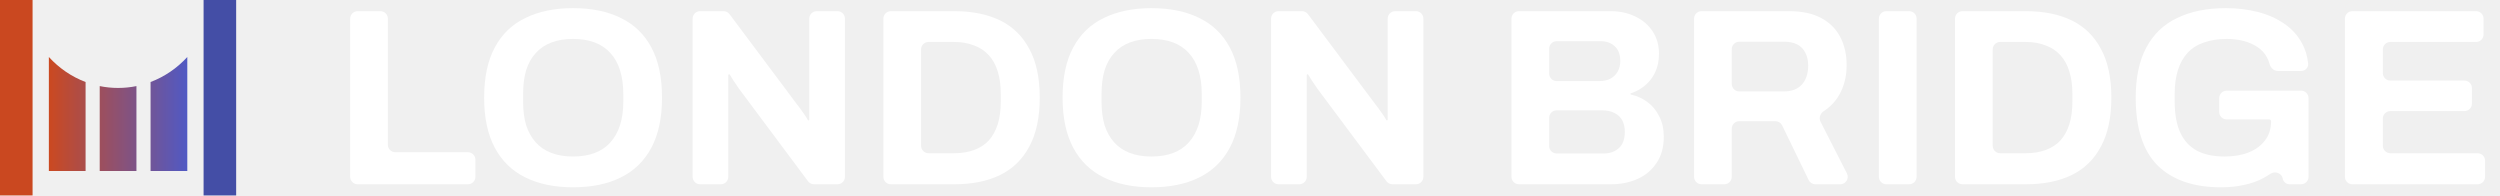
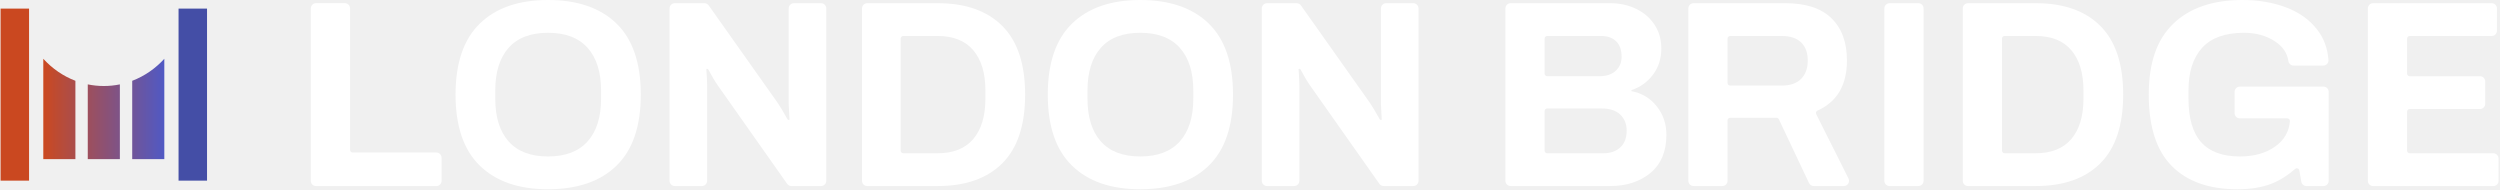
- <svg xmlns="http://www.w3.org/2000/svg" width="307" height="24" viewBox="0 0 307 24" fill="none">
-   <path d="M10.51 10.072C8.785 9.421 7.246 8.36 6 7V21H10.51V10.072Z" fill="url(#paint0_linear_5865_7433)" />
-   <path d="M23 7C21.754 8.36 20.215 9.421 18.49 10.072V21H23V7Z" fill="url(#paint1_linear_5865_7433)" />
-   <path d="M16.755 10.572C16.025 10.721 15.271 10.799 14.5 10.799C13.729 10.799 12.975 10.721 12.245 10.572V21H16.755V10.572Z" fill="url(#paint2_linear_5865_7433)" />
-   <rect width="4" height="24" fill="#CA4820" />
-   <rect x="25" width="4" height="24" fill="#444EA6" />
-   <path d="M43.917 22.628C43.41 22.628 43 22.218 43 21.712V2.288C43 1.782 43.41 1.372 43.917 1.372H46.713C47.219 1.372 47.63 1.782 47.63 2.288V17.776C47.63 18.283 48.04 18.693 48.546 18.693H57.463C57.969 18.693 58.38 19.103 58.38 19.61V21.712C58.38 22.218 57.969 22.628 57.463 22.628H43.917Z" fill="white" />
-   <path d="M70.359 23C68.101 23 66.154 22.597 64.518 21.791C62.881 20.986 61.628 19.767 60.758 18.135C59.888 16.503 59.453 14.458 59.453 12C59.453 9.5 59.888 7.445 60.758 5.834C61.628 4.202 62.881 2.993 64.518 2.208C66.154 1.403 68.101 1 70.359 1C72.658 1 74.616 1.403 76.231 2.208C77.868 2.993 79.121 4.202 79.991 5.834C80.861 7.445 81.296 9.5 81.296 12C81.296 14.458 80.861 16.503 79.991 18.135C79.121 19.767 77.868 20.986 76.231 21.791C74.616 22.597 72.658 23 70.359 23ZM70.359 19.22C71.374 19.22 72.265 19.075 73.031 18.786C73.797 18.497 74.44 18.063 74.957 17.485C75.475 16.906 75.869 16.204 76.138 15.377C76.407 14.53 76.542 13.57 76.542 12.496V11.535C76.542 10.44 76.407 9.469 76.138 8.623C75.869 7.776 75.475 7.073 74.957 6.515C74.44 5.937 73.797 5.503 73.031 5.214C72.265 4.925 71.374 4.78 70.359 4.78C69.365 4.78 68.484 4.925 67.718 5.214C66.952 5.503 66.309 5.937 65.792 6.515C65.274 7.073 64.88 7.776 64.611 8.623C64.362 9.469 64.238 10.44 64.238 11.535V12.496C64.238 13.57 64.362 14.53 64.611 15.377C64.88 16.204 65.274 16.906 65.792 17.485C66.309 18.063 66.952 18.497 67.718 18.786C68.484 19.075 69.365 19.22 70.359 19.22Z" fill="white" />
-   <path d="M85.971 22.628C85.465 22.628 85.055 22.218 85.055 21.712V2.288C85.055 1.782 85.465 1.372 85.971 1.372H88.852C89.141 1.372 89.413 1.508 89.586 1.739L97.887 12.837C98.011 12.981 98.166 13.188 98.353 13.456C98.539 13.704 98.715 13.952 98.881 14.2C99.026 14.417 99.131 14.595 99.197 14.733C99.213 14.766 99.247 14.789 99.284 14.789C99.336 14.789 99.378 14.747 99.378 14.695C99.378 14.377 99.378 14.067 99.378 13.766C99.378 13.415 99.378 13.105 99.378 12.837V2.288C99.378 1.782 99.788 1.372 100.295 1.372H102.842C103.349 1.372 103.759 1.782 103.759 2.288V21.712C103.759 22.218 103.349 22.628 102.842 22.628H99.962C99.673 22.628 99.4 22.492 99.227 22.26L90.74 10.884C90.533 10.595 90.316 10.275 90.088 9.924C89.88 9.603 89.723 9.351 89.619 9.168C89.601 9.138 89.569 9.118 89.533 9.118C89.479 9.118 89.435 9.162 89.435 9.216C89.435 9.493 89.435 9.771 89.435 10.048C89.435 10.337 89.435 10.616 89.435 10.884V21.712C89.435 22.218 89.025 22.628 88.519 22.628H85.971Z" fill="white" />
-   <path d="M109.395 22.628C108.889 22.628 108.479 22.218 108.479 21.712V2.288C108.479 1.782 108.889 1.372 109.395 1.372H117.178C119.395 1.372 121.28 1.754 122.833 2.518C124.387 3.283 125.578 4.45 126.406 6.02C127.256 7.569 127.68 9.562 127.68 12C127.68 14.417 127.256 16.41 126.406 17.98C125.578 19.55 124.387 20.717 122.833 21.482C121.28 22.246 119.395 22.628 117.178 22.628H109.395ZM113.108 17.9C113.108 18.407 113.519 18.817 114.025 18.817H117.147C118.08 18.817 118.908 18.683 119.633 18.414C120.358 18.145 120.959 17.753 121.435 17.237C121.912 16.7 122.274 16.038 122.523 15.254C122.771 14.448 122.895 13.518 122.895 12.465V11.535C122.895 10.482 122.771 9.562 122.523 8.777C122.274 7.972 121.912 7.311 121.435 6.794C120.959 6.257 120.358 5.854 119.633 5.586C118.908 5.297 118.08 5.152 117.147 5.152H114.025C113.519 5.152 113.108 5.563 113.108 6.069V17.9Z" fill="white" />
-   <path d="M141.39 23C139.133 23 137.186 22.597 135.549 21.791C133.913 20.986 132.66 19.767 131.79 18.135C130.92 16.503 130.485 14.458 130.485 12C130.485 9.5 130.92 7.445 131.79 5.834C132.66 4.202 133.913 2.993 135.549 2.208C137.186 1.403 139.133 1 141.39 1C143.69 1 145.647 1.403 147.263 2.208C148.899 2.993 150.152 4.202 151.022 5.834C151.892 7.445 152.327 9.5 152.327 12C152.327 14.458 151.892 16.503 151.022 18.135C150.152 19.767 148.899 20.986 147.263 21.791C145.647 22.597 143.69 23 141.39 23ZM141.39 19.22C142.405 19.22 143.296 19.075 144.063 18.786C144.829 18.497 145.471 18.063 145.989 17.485C146.507 16.906 146.9 16.204 147.17 15.377C147.439 14.53 147.573 13.57 147.573 12.496V11.535C147.573 10.44 147.439 9.469 147.17 8.623C146.9 7.776 146.507 7.073 145.989 6.515C145.471 5.937 144.829 5.503 144.063 5.214C143.296 4.925 142.405 4.78 141.39 4.78C140.396 4.78 139.516 4.925 138.749 5.214C137.983 5.503 137.341 5.937 136.823 6.515C136.305 7.073 135.912 7.776 135.642 8.623C135.394 9.469 135.27 10.44 135.27 11.535V12.496C135.27 13.57 135.394 14.53 135.642 15.377C135.912 16.204 136.305 16.906 136.823 17.485C137.341 18.063 137.983 18.497 138.749 18.786C139.516 19.075 140.396 19.22 141.39 19.22Z" fill="white" />
-   <path d="M157.003 22.628C156.496 22.628 156.086 22.218 156.086 21.712V2.288C156.086 1.782 156.496 1.372 157.003 1.372H159.883C160.172 1.372 160.444 1.508 160.617 1.739L168.918 12.837C169.042 12.981 169.198 13.188 169.384 13.456C169.57 13.704 169.747 13.952 169.912 14.2C170.057 14.417 170.163 14.595 170.228 14.733C170.245 14.766 170.278 14.789 170.316 14.789C170.367 14.789 170.409 14.747 170.409 14.695C170.409 14.377 170.409 14.067 170.409 13.766C170.409 13.415 170.409 13.105 170.409 12.837V2.288C170.409 1.782 170.82 1.372 171.326 1.372H173.874C174.38 1.372 174.79 1.782 174.79 2.288V21.712C174.79 22.218 174.38 22.628 173.874 22.628H170.993C170.704 22.628 170.432 22.492 170.259 22.26L161.772 10.884C161.565 10.595 161.347 10.275 161.119 9.924C160.911 9.603 160.755 9.351 160.65 9.168C160.633 9.138 160.6 9.118 160.565 9.118C160.511 9.118 160.467 9.162 160.467 9.216C160.467 9.493 160.467 9.771 160.467 10.048C160.467 10.337 160.467 10.616 160.467 10.884V21.712C160.467 22.218 160.056 22.628 159.55 22.628H157.003Z" fill="white" />
-   <path d="M186.526 22.628C186.019 22.628 185.609 22.218 185.609 21.712V2.288C185.609 1.782 186.019 1.372 186.526 1.372H197.789C198.907 1.372 199.912 1.589 200.802 2.023C201.714 2.456 202.428 3.066 202.946 3.851C203.464 4.636 203.723 5.555 203.723 6.608C203.723 7.455 203.568 8.209 203.257 8.87C202.946 9.531 202.522 10.079 201.983 10.513C201.48 10.934 200.908 11.248 200.268 11.455C200.235 11.466 200.212 11.497 200.212 11.532C200.212 11.57 200.239 11.603 200.276 11.611C201.037 11.779 201.709 12.085 202.294 12.527C202.915 12.981 203.402 13.57 203.754 14.293C204.127 14.995 204.313 15.832 204.313 16.803C204.313 18.084 204.013 19.158 203.412 20.025C202.832 20.893 202.056 21.544 201.082 21.977C200.109 22.411 199.021 22.628 197.82 22.628H186.526ZM190.238 17.931C190.238 18.438 190.649 18.848 191.155 18.848H196.919C197.685 18.848 198.306 18.631 198.783 18.197C199.28 17.763 199.529 17.092 199.529 16.183C199.529 15.646 199.425 15.181 199.218 14.789C199.011 14.396 198.7 14.097 198.286 13.89C197.871 13.663 197.343 13.549 196.701 13.549H191.155C190.649 13.549 190.238 13.96 190.238 14.466V17.931ZM190.238 9.038C190.238 9.545 190.649 9.955 191.155 9.955H196.39C196.95 9.955 197.416 9.852 197.789 9.645C198.182 9.418 198.472 9.129 198.659 8.777C198.866 8.406 198.969 7.982 198.969 7.507C198.969 6.701 198.741 6.092 198.286 5.679C197.851 5.266 197.271 5.059 196.546 5.059H191.155C190.649 5.059 190.238 5.47 190.238 5.976V9.038Z" fill="white" />
-   <path d="M208.949 22.628C208.442 22.628 208.032 22.218 208.032 21.712V2.288C208.032 1.782 208.442 1.372 208.949 1.372H219.714C221.289 1.372 222.594 1.651 223.629 2.208C224.686 2.766 225.473 3.551 225.991 4.563C226.509 5.555 226.767 6.701 226.767 8.003C226.767 9.387 226.457 10.616 225.835 11.69C225.368 12.483 224.742 13.135 223.957 13.647C223.524 13.93 223.327 14.488 223.562 14.949L226.801 21.295C227.113 21.905 226.67 22.628 225.985 22.628H222.929C222.578 22.628 222.258 22.428 222.105 22.112L218.847 15.398C218.693 15.082 218.373 14.882 218.022 14.882H213.578C213.072 14.882 212.661 15.292 212.661 15.798V21.712C212.661 22.218 212.251 22.628 211.745 22.628H208.949ZM212.661 10.309C212.661 10.815 213.072 11.225 213.578 11.225H219.093C220.025 11.225 220.75 10.947 221.268 10.389C221.786 9.81 222.045 9.036 222.045 8.065C222.045 7.445 221.931 6.918 221.703 6.485C221.475 6.03 221.144 5.689 220.709 5.462C220.274 5.235 219.735 5.121 219.093 5.121H213.578C213.072 5.121 212.661 5.532 212.661 6.038V10.309Z" fill="white" />
-   <path d="M231.645 22.628C231.138 22.628 230.728 22.218 230.728 21.712V2.288C230.728 1.782 231.138 1.372 231.645 1.372H234.441C234.947 1.372 235.357 1.782 235.357 2.288V21.712C235.357 22.218 234.947 22.628 234.441 22.628H231.645Z" fill="white" />
-   <path d="M240.99 22.628C240.484 22.628 240.073 22.218 240.073 21.712V2.288C240.073 1.782 240.484 1.372 240.99 1.372H248.773C250.99 1.372 252.874 1.754 254.428 2.518C255.982 3.283 257.173 4.45 258.001 6.02C258.85 7.569 259.275 9.562 259.275 12C259.275 14.417 258.85 16.41 258.001 17.98C257.173 19.55 255.982 20.717 254.428 21.482C252.874 22.246 250.99 22.628 248.773 22.628H240.99ZM244.703 17.9C244.703 18.407 245.113 18.817 245.62 18.817H248.742C249.674 18.817 250.503 18.683 251.228 18.414C251.953 18.145 252.553 17.753 253.03 17.237C253.506 16.7 253.869 16.038 254.117 15.254C254.366 14.448 254.49 13.518 254.49 12.465V11.535C254.49 10.482 254.366 9.562 254.117 8.777C253.869 7.972 253.506 7.311 253.03 6.794C252.553 6.257 251.953 5.854 251.228 5.586C250.503 5.297 249.674 5.152 248.742 5.152H245.62C245.113 5.152 244.703 5.563 244.703 6.069V17.9Z" fill="white" />
-   <path d="M272.737 23C269.381 23 266.792 22.112 264.969 20.335C263.167 18.538 262.266 15.76 262.266 12C262.266 9.5 262.701 7.445 263.571 5.834C264.441 4.202 265.704 2.993 267.361 2.208C269.018 1.403 271.007 1 273.327 1C274.715 1 276.02 1.155 277.242 1.465C278.464 1.775 279.541 2.25 280.473 2.89C281.426 3.531 282.161 4.336 282.679 5.307C283.089 6.03 283.343 6.861 283.441 7.8C283.493 8.304 283.077 8.715 282.57 8.715H279.712C279.206 8.715 278.812 8.298 278.686 7.808C278.614 7.524 278.505 7.259 278.36 7.011C278.091 6.515 277.708 6.102 277.211 5.772C276.714 5.441 276.144 5.193 275.502 5.028C274.86 4.863 274.187 4.78 273.482 4.78C272.405 4.78 271.463 4.925 270.655 5.214C269.847 5.483 269.174 5.906 268.635 6.485C268.117 7.042 267.724 7.745 267.455 8.592C267.185 9.438 267.051 10.42 267.051 11.535V12.465C267.051 14.014 267.278 15.284 267.734 16.276C268.19 17.268 268.873 18.011 269.785 18.507C270.696 18.982 271.825 19.22 273.172 19.22C274.29 19.22 275.274 19.055 276.123 18.724C276.993 18.373 277.666 17.877 278.143 17.237C278.64 16.596 278.889 15.811 278.889 14.882C278.889 14.762 278.791 14.665 278.672 14.665H273.436C272.929 14.665 272.519 14.254 272.519 13.748V12.049C272.519 11.543 272.929 11.132 273.436 11.132H282.57C283.077 11.132 283.487 11.543 283.487 12.049V21.712C283.487 22.218 283.077 22.628 282.57 22.628H281.161C280.745 22.628 280.389 22.33 280.317 21.92C280.198 21.245 279.359 20.965 278.792 21.351C278.541 21.522 278.283 21.679 278.019 21.823C277.314 22.215 276.527 22.504 275.657 22.69C274.787 22.897 273.814 23 272.737 23Z" fill="white" />
-   <path d="M288.87 22.628C288.364 22.628 287.954 22.218 287.954 21.712V2.288C287.954 1.782 288.364 1.372 288.87 1.372H304.064C304.57 1.372 304.98 1.782 304.98 2.288V4.235C304.98 4.742 304.57 5.152 304.064 5.152H293.531C293.025 5.152 292.614 5.563 292.614 6.069V8.976C292.614 9.483 293.025 9.893 293.531 9.893H302.634C303.141 9.893 303.551 10.303 303.551 10.81V12.726C303.551 13.232 303.141 13.642 302.634 13.642H293.531C293.025 13.642 292.614 14.053 292.614 14.559V17.9C292.614 18.407 293.025 18.817 293.531 18.817H304.25C304.756 18.817 305.167 19.227 305.167 19.734V21.712C305.167 22.218 304.756 22.628 304.25 22.628H288.87Z" fill="white" />
+ <svg xmlns="http://www.w3.org/2000/svg" xmlns:xlink="http://www.w3.org/1999/xlink" viewBox="0 0 4359.55 330">
  <defs>
-     <linearGradient id="paint0_linear_5865_7433" x1="23.022" y1="14.641" x2="5.978" y2="14.641" gradientUnits="userSpaceOnUse">
-       <stop stop-color="#5059C4" />
-       <stop offset="1" stop-color="#CB4920" />
+     <style>.f{fill:url(#d);}.g{fill:url(#c);}.h{fill:url(#b);}.i{fill:#fff;}.j{fill:#ca4820;}.k{fill:#444ea6;}</style>
+     <linearGradient id="b" x1="286.82" y1="-967.03" x2="75.23" y2="-967.03" gradientTransform="translate(0 -777.04) scale(1 -1)" gradientUnits="userSpaceOnUse">
+       <stop offset="0" stop-color="#5059c4" />
+       <stop offset="1" stop-color="#cb4920" />
    </linearGradient>
-     <linearGradient id="paint1_linear_5865_7433" x1="23.022" y1="14.641" x2="5.978" y2="14.641" gradientUnits="userSpaceOnUse">
-       <stop stop-color="#5059C4" />
-       <stop offset="1" stop-color="#CB4920" />
-     </linearGradient>
-     <linearGradient id="paint2_linear_5865_7433" x1="23.022" y1="14.641" x2="5.978" y2="14.641" gradientUnits="userSpaceOnUse">
-       <stop stop-color="#5059C4" />
-       <stop offset="1" stop-color="#CB4920" />
-     </linearGradient>
+     <linearGradient id="c" x1="286.82" x2="75.23" xlink:href="#b" />
+     <linearGradient id="d" x1="286.82" y1="-989.36" x2="75.23" y2="-989.36" xlink:href="#b" />
  </defs>
+   <g id="a">
+     <g>
+       <g>
+         <path class="h" d="M131.49,140.89c-21.42-8.14-40.52-21.41-55.99-38.4v175h55.99V140.89Z" />
+         <path class="g" d="M286.54,102.5c-15.47,16.99-34.57,30.26-55.99,38.4v136.6h55.99V102.5Z" />
+         <path class="f" d="M209.02,147.15c-9.06,1.85-18.42,2.83-27.99,2.83s-18.93-.97-27.99-2.83v130.35h55.99V147.15Z" />
+         <rect class="j" x="1.02" y="15" width="49.66" height="300" />
+         <rect class="k" x="311.37" y="15" width="49.66" height="300" />
+       </g>
+       <g>
+         <path class="i" d="M836.68,288.87c-28.2-27.42-42.29-68.71-42.29-123.87s14.09-96.44,42.29-123.86C864.87,13.71,904.54,0,955.67,0s91.25,13.71,119.45,41.13c28.19,27.42,42.3,68.71,42.3,123.86s-14.1,96.45-42.3,123.87c-28.2,27.42-68.02,41.13-119.45,41.13s-90.8-13.71-118.99-41.13Zm188.01-42.3c15.64-17.5,23.47-42.37,23.47-74.6v-13.94c0-32.23-7.83-57.09-23.47-74.6-15.65-17.5-38.65-26.26-69.02-26.26s-53.3,8.76-68.79,26.26c-15.5,17.51-23.24,42.38-23.24,74.6v13.94c0,32.23,7.74,57.1,23.24,74.6,15.49,17.51,38.42,26.26,68.79,26.26s53.37-8.75,69.02-26.26Z" />
+         <path class="i" d="M1176.73,5.58h51.69c2.96,0,5.73,1.44,7.44,3.85l119.98,169.51c3.54,5.01,9.3,14.62,17.31,28.86,.7,1.25,2.3,1.67,3.52,.94l.08-.05-1.4-26.96V14.7c0-5.04,4.08-9.12,9.12-9.12h47.3c5.04,0,9.12,4.08,9.12,9.12V315.3c0,5.04-4.08,9.12-9.12,9.12h-51.69c-2.97,0-5.75-1.44-7.45-3.87l-120.45-170.9c-5.49-7.8-11.12-17.23-16.88-28.27-.68-1.3-2.31-1.77-3.57-1.01h0c.92,13.33,1.39,22.62,1.39,27.89v167.04c0,5.04-4.08,9.12-9.12,9.12h-47.29c-5.04,0-9.12-4.08-9.12-9.12V14.7c0-5.04,4.08-9.12,9.12-9.12Z" />
+         <path class="i" d="M1503.18,14.7c0-5.04,4.08-9.12,9.12-9.12h122.88c48.64,0,86.22,13.25,112.71,39.74,26.49,26.49,39.74,66.39,39.74,119.68s-13.25,93.19-39.74,119.69c-26.5,26.49-64.07,39.74-112.71,39.74h-122.88c-5.04,0-9.12-4.08-9.12-9.12V14.7Zm132,252.56c27.26,0,47.94-8.29,62.05-24.87,14.1-16.57,21.15-40.05,21.15-70.42v-13.94c0-30.37-7.05-53.84-21.15-70.42-14.1-16.57-34.79-24.87-62.05-24.87h-60.05c-2.52,0-4.56,2.04-4.56,4.56v195.39c0,2.52,2.04,4.56,4.56,4.56h60.05Z" />
+         <path class="i" d="M1869.42,288.87c-28.2-27.42-42.29-68.71-42.29-123.87s14.09-96.44,42.29-123.86c28.19-27.43,67.86-41.13,118.99-41.13s91.25,13.71,119.45,41.13c28.19,27.42,42.3,68.71,42.3,123.86s-14.1,96.45-42.3,123.87c-28.2,27.42-68.02,41.13-119.45,41.13s-90.8-13.71-118.99-41.13Zm188.01-42.3c15.64-17.5,23.47-42.37,23.47-74.6v-13.94c0-32.23-7.83-57.09-23.47-74.6-15.65-17.5-38.65-26.26-69.02-26.26s-53.3,8.76-68.79,26.26c-15.5,17.51-23.24,42.38-23.24,74.6v13.94c0,32.23,7.74,57.1,23.24,74.6,15.49,17.51,38.42,26.26,68.79,26.26s53.37-8.75,69.02-26.26Z" />
+         <path class="i" d="M2209.48,5.58h51.69c2.96,0,5.73,1.44,7.44,3.85l119.98,169.51c3.54,5.01,9.3,14.62,17.31,28.86,.7,1.25,2.3,1.67,3.52,.94l.08-.05-1.4-26.96V14.7c0-5.04,4.08-9.12,9.12-9.12h47.3c5.04,0,9.12,4.08,9.12,9.12V315.3c0,5.04-4.08,9.12-9.12,9.12h-51.69c-2.97,0-5.75-1.44-7.45-3.87l-120.45-170.9c-5.49-7.8-11.12-17.23-16.88-28.27-.68-1.3-2.31-1.77-3.57-1.01h0c.92,13.33,1.39,22.62,1.39,27.89v167.04c0,5.04-4.08,9.12-9.12,9.12h-47.29c-5.04,0-9.12-4.08-9.12-9.12V14.7c0-5.04,4.08-9.12,9.12-9.12Z" />
+         <g>
+           <path class="i" d="M2625.15,14.69c0-5.03,4.08-9.12,9.12-9.12h173.55c16.73,0,31.91,3.33,45.55,9.99,13.63,6.67,24.32,15.96,32.07,27.89,7.74,11.93,11.62,25.64,11.62,41.13,0,17.66-4.88,32.93-14.64,45.78-9.76,12.86-22.24,21.77-37.42,26.73v1.86c17.97,3.41,32.61,12.16,43.92,26.26,11.31,14.1,16.97,30.76,16.97,49.97,0,28.82-9.22,50.89-27.65,66.23-18.44,15.34-41.91,23.01-70.42,23.01h-173.55c-5.03,0-9.12-4.08-9.12-9.12V14.69Zm163.6,118.24c12.39,0,22-3.17,28.82-9.53,6.81-6.35,10.23-14.48,10.23-24.4,0-11.77-3.18-20.76-9.53-26.96-6.35-6.2-15.11-9.3-26.26-9.3h-93.94c-2.52,0-4.56,2.04-4.56,4.56v61.07c0,2.52,2.04,4.56,4.56,4.56h90.68Zm7.9,134.32c11.77,0,21.38-3.41,28.82-10.23,7.44-6.81,11.15-16.57,11.15-29.28,0-11.46-3.72-20.76-11.15-27.89-7.44-7.12-18.29-10.69-32.53-10.69h-94.87c-2.52,0-4.56,2.04-4.56,4.56v68.97c0,2.52,2.04,4.56,4.56,4.56h98.59Z" />
+           <path class="i" d="M2944.17,14.69c0-5.03,4.08-9.12,9.12-9.12h160.07c35.63,0,62.43,8.76,80.41,26.26,17.97,17.51,26.96,42.06,26.96,73.67,0,42.82-17.13,71.95-51.38,87.37-2.37,1.07-3.39,3.88-2.22,6.2l56.27,112.14c3.04,6.06-1.37,13.2-8.15,13.2h-52.43c-3.53,0-6.73-2.03-8.24-5.22l-52.54-111.16c-.75-1.59-2.36-2.61-4.12-2.61h-80.83c-2.52,0-4.56,2.04-4.56,4.56v105.31c0,5.03-4.08,9.12-9.12,9.12h-50.13c-5.03,0-9.12-4.08-9.12-9.12V14.69Zm163.14,134.51c14.56,0,25.72-3.87,33.46-11.62,7.74-7.74,11.62-18.43,11.62-32.07s-3.88-24.17-11.62-31.61c-7.75-7.44-18.9-11.15-33.46-11.15h-90.22c-2.52,0-4.56,2.04-4.56,4.56v77.34c0,2.52,2.04,4.56,4.56,4.56h90.22Z" />
+           <path class="i" d="M3787.25,289.56c-26.81-26.96-40.2-68.48-40.2-124.56s14.25-96.05,42.76-123.63c28.5-27.58,68.79-41.37,120.85-41.37,27.58,0,52.75,4.26,75.53,12.78,22.77,8.53,40.9,21.38,54.38,38.58,11.65,14.87,18.27,32.57,19.85,53.11,.41,5.32-3.76,9.87-9.09,9.87h-51.79c-4.56,0-8.36-3.37-9.02-7.88-2.02-13.72-9.5-24.96-22.44-33.72-15.34-10.38-33.7-15.57-55.08-15.57-32.53,0-56.78,8.68-72.74,26.03-15.96,17.36-23.94,42.3-23.94,74.83v13.94c0,34.09,7.36,59.42,22.08,75.99,14.71,16.58,37.26,24.87,67.63,24.87,25.1,0,45.85-5.96,62.28-17.9,15.07-10.94,23.35-25.48,24.86-43.6,.22-2.67-1.87-4.96-4.55-4.96h-82.77c-5.03,0-9.12-4.08-9.12-9.12v-37.08c0-5.03,4.08-9.12,9.12-9.12h145.84c5.03,0,9.12,4.08,9.12,9.12v155.14c0,5.03-4.08,9.12-9.12,9.12h-29.68c-4.44,0-8.24-3.2-8.98-7.58l-3.34-19.52c-.6-3.51-4.81-5-7.49-2.66-13.04,11.42-26.66,19.94-40.86,25.57-16.43,6.51-36.41,9.76-59.96,9.76-49.27,0-87.31-13.48-114.11-40.44Z" />
+           <path class="i" d="M3295.11,5.58h50.13c5.03,0,9.12,4.08,9.12,9.12V315.31c0,5.03-4.08,9.12-9.12,9.12h-50.13c-5.03,0-9.12-4.08-9.12-9.12V14.69c0-5.03,4.08-9.12,9.12-9.12Z" />
+           <path class="i" d="M3422.72,14.69c0-5.03,4.08-9.12,9.12-9.12h118.15c48.65,0,86.22,13.25,112.71,39.74,26.48,26.49,39.74,66.39,39.74,119.68s-13.25,93.19-39.74,119.69c-26.5,26.49-64.07,39.74-112.71,39.74h-118.15c-5.03,0-9.12-4.08-9.12-9.12V14.69Zm127.27,252.56c27.27,0,47.94-8.29,62.05-24.87,14.1-16.57,21.15-40.05,21.15-70.42v-13.94c0-30.37-7.05-53.84-21.15-70.42-14.1-16.57-34.78-24.87-62.05-24.87h-54.35c-2.52,0-4.56,2.04-4.56,4.56v195.39c0,2.52,2.04,4.56,4.56,4.56h54.35Z" />
+           <path class="i" d="M4138.25,5.58h206.86c5.03,0,9.12,4.08,9.12,9.12V53.63c0,5.03-4.08,9.12-9.12,9.12h-143.05c-2.52,0-4.56,2.04-4.56,4.56v61.07c0,2.52,2.04,4.56,4.56,4.56h122.6c5.03,0,9.12,4.08,9.12,9.12v38.94c0,5.03-4.08,9.12-9.12,9.12h-122.6c-2.52,0-4.56,2.04-4.56,4.56v68.04c0,2.52,2.04,4.56,4.56,4.56h145.84c5.03,0,9.12,4.08,9.12,9.12v38.94c0,5.03-4.08,9.12-9.12,9.12h-209.65c-5.03,0-9.12-4.08-9.12-9.12V14.69c0-5.03,4.08-9.12,9.12-9.12Z" />
+         </g>
+         <path class="i" d="M551.14,5.49h50.16c5.04,0,9.12,4.08,9.12,9.12v246.74c0,2.52,2.04,4.56,4.56,4.56h145.92c5.04,0,9.12,4.08,9.12,9.12v40.36c0,5.04-4.08,9.12-9.12,9.12h-209.76c-5.04,0-9.12-4.08-9.12-9.12V14.61c0-5.04,4.08-9.12,9.12-9.12Z" />
+       </g>
+     </g>
+   </g>
+   <g id="e" />
</svg>
